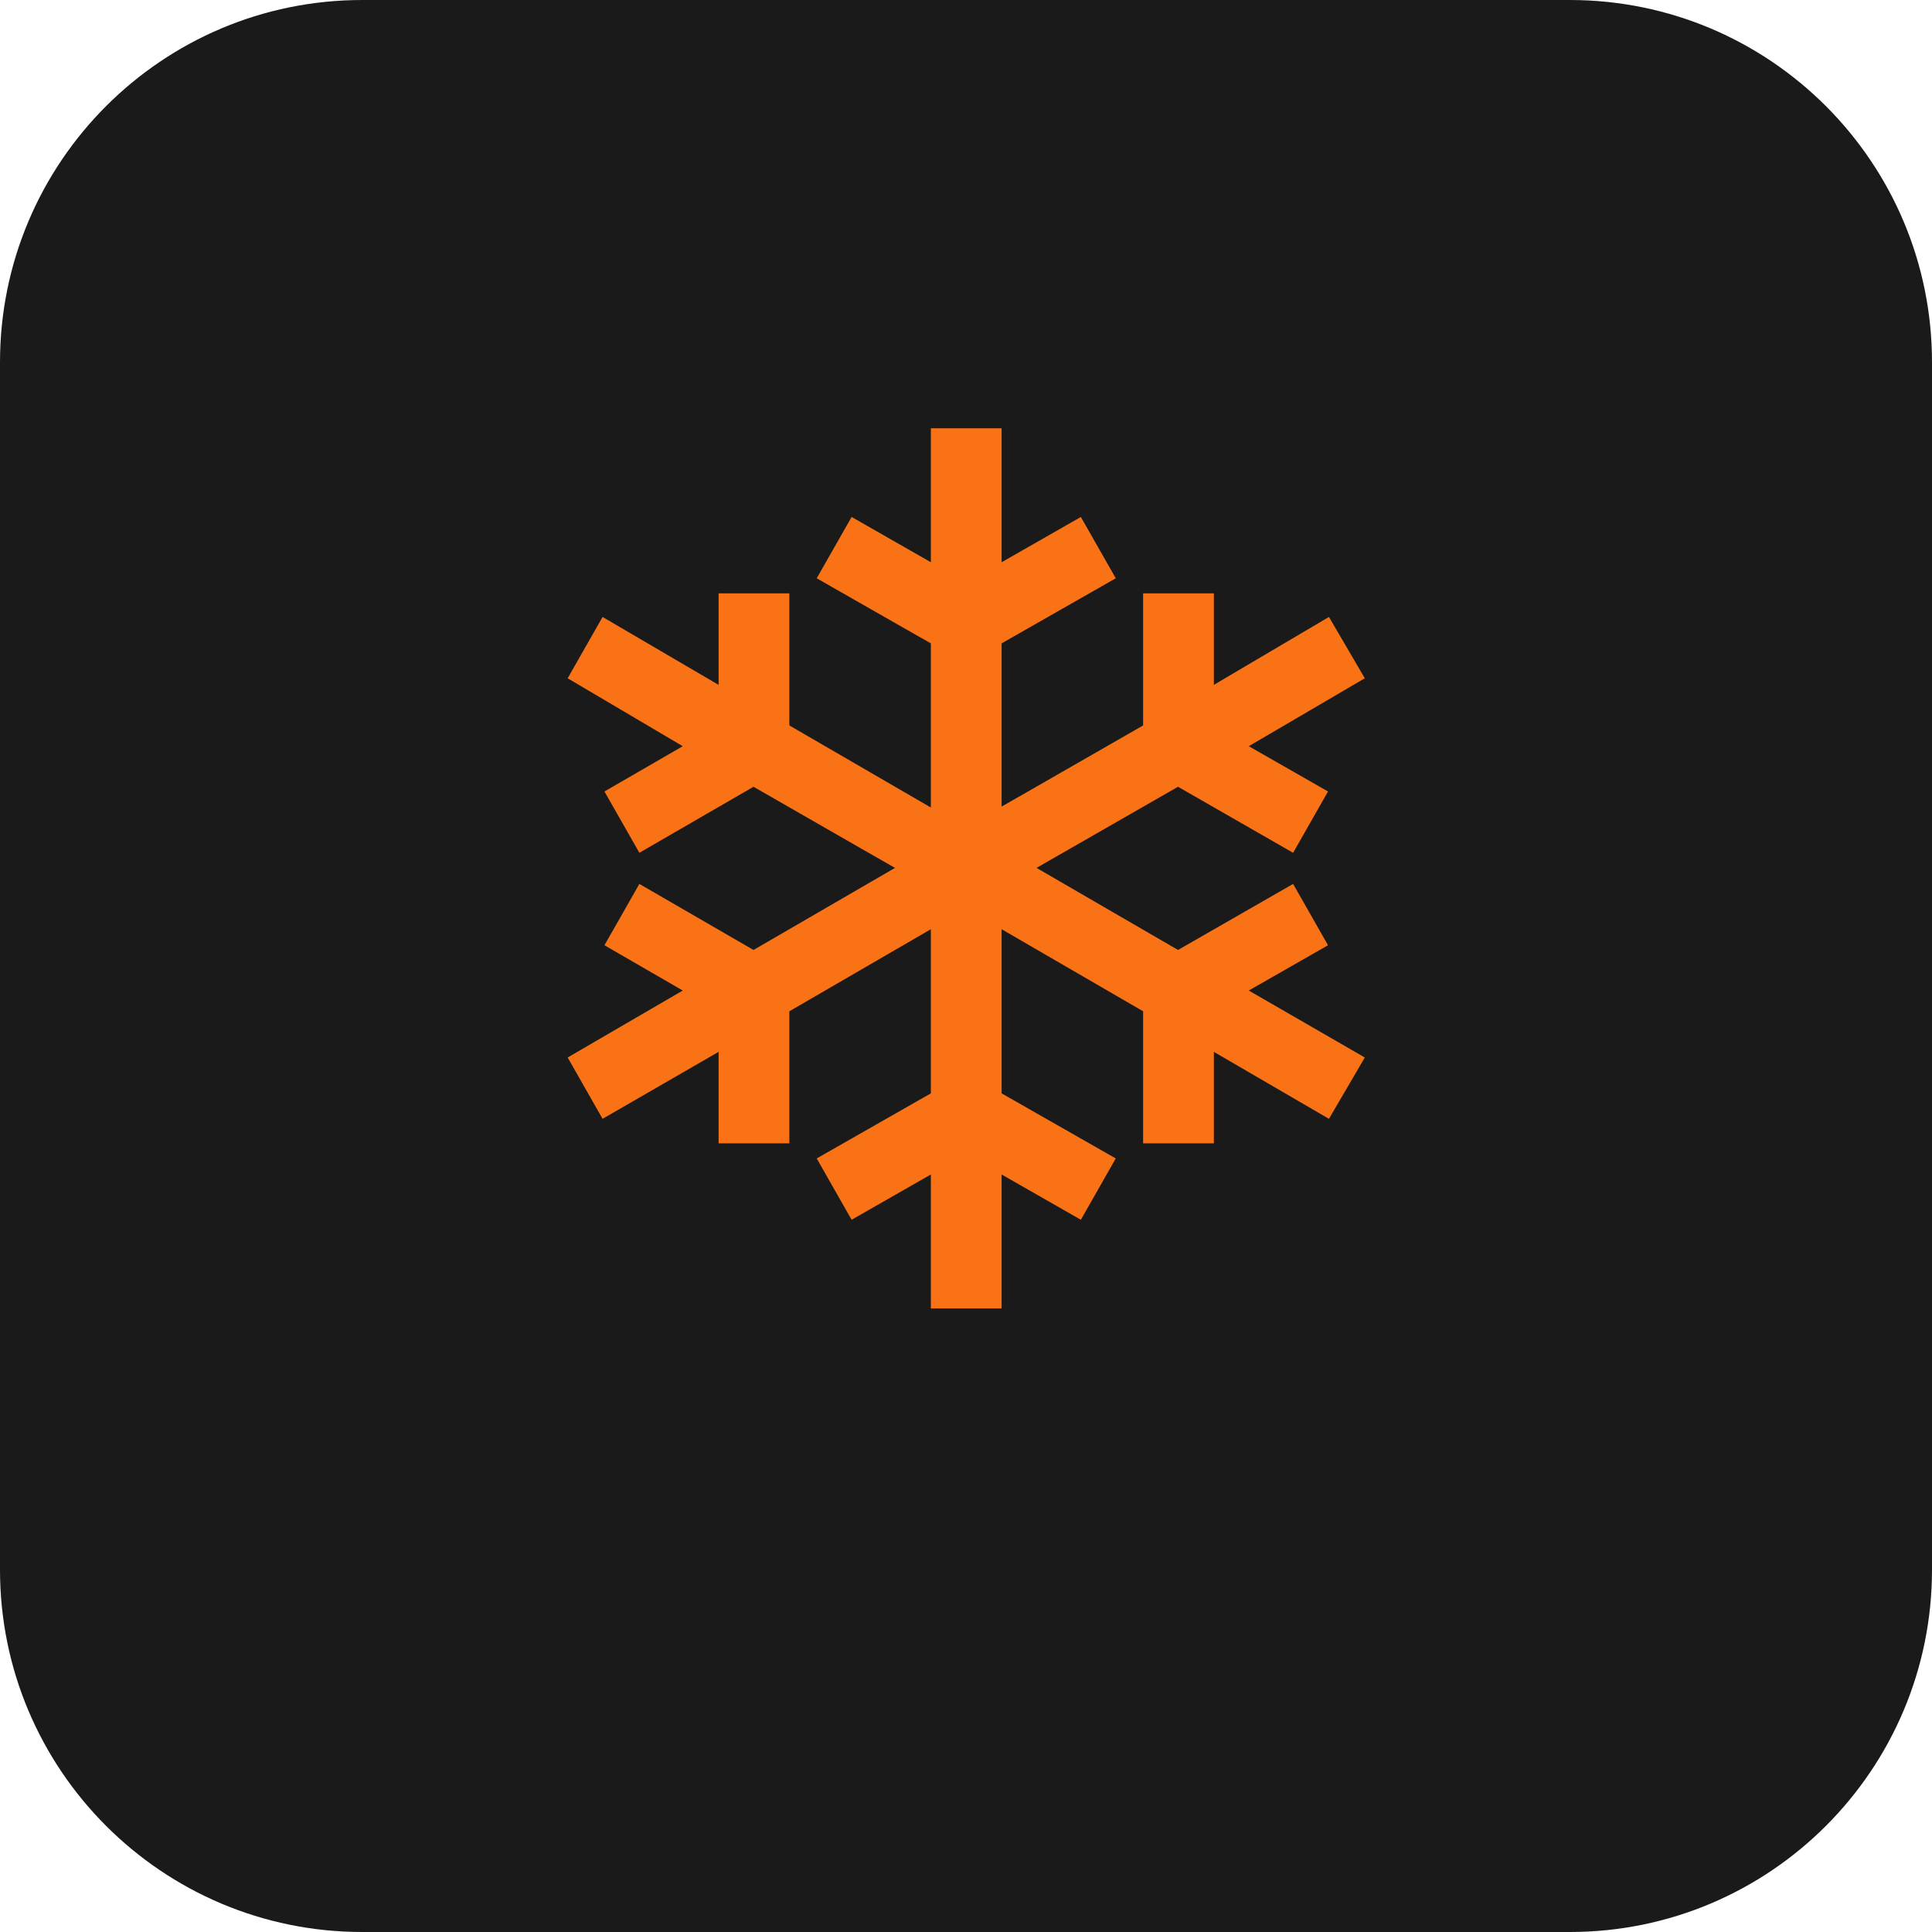
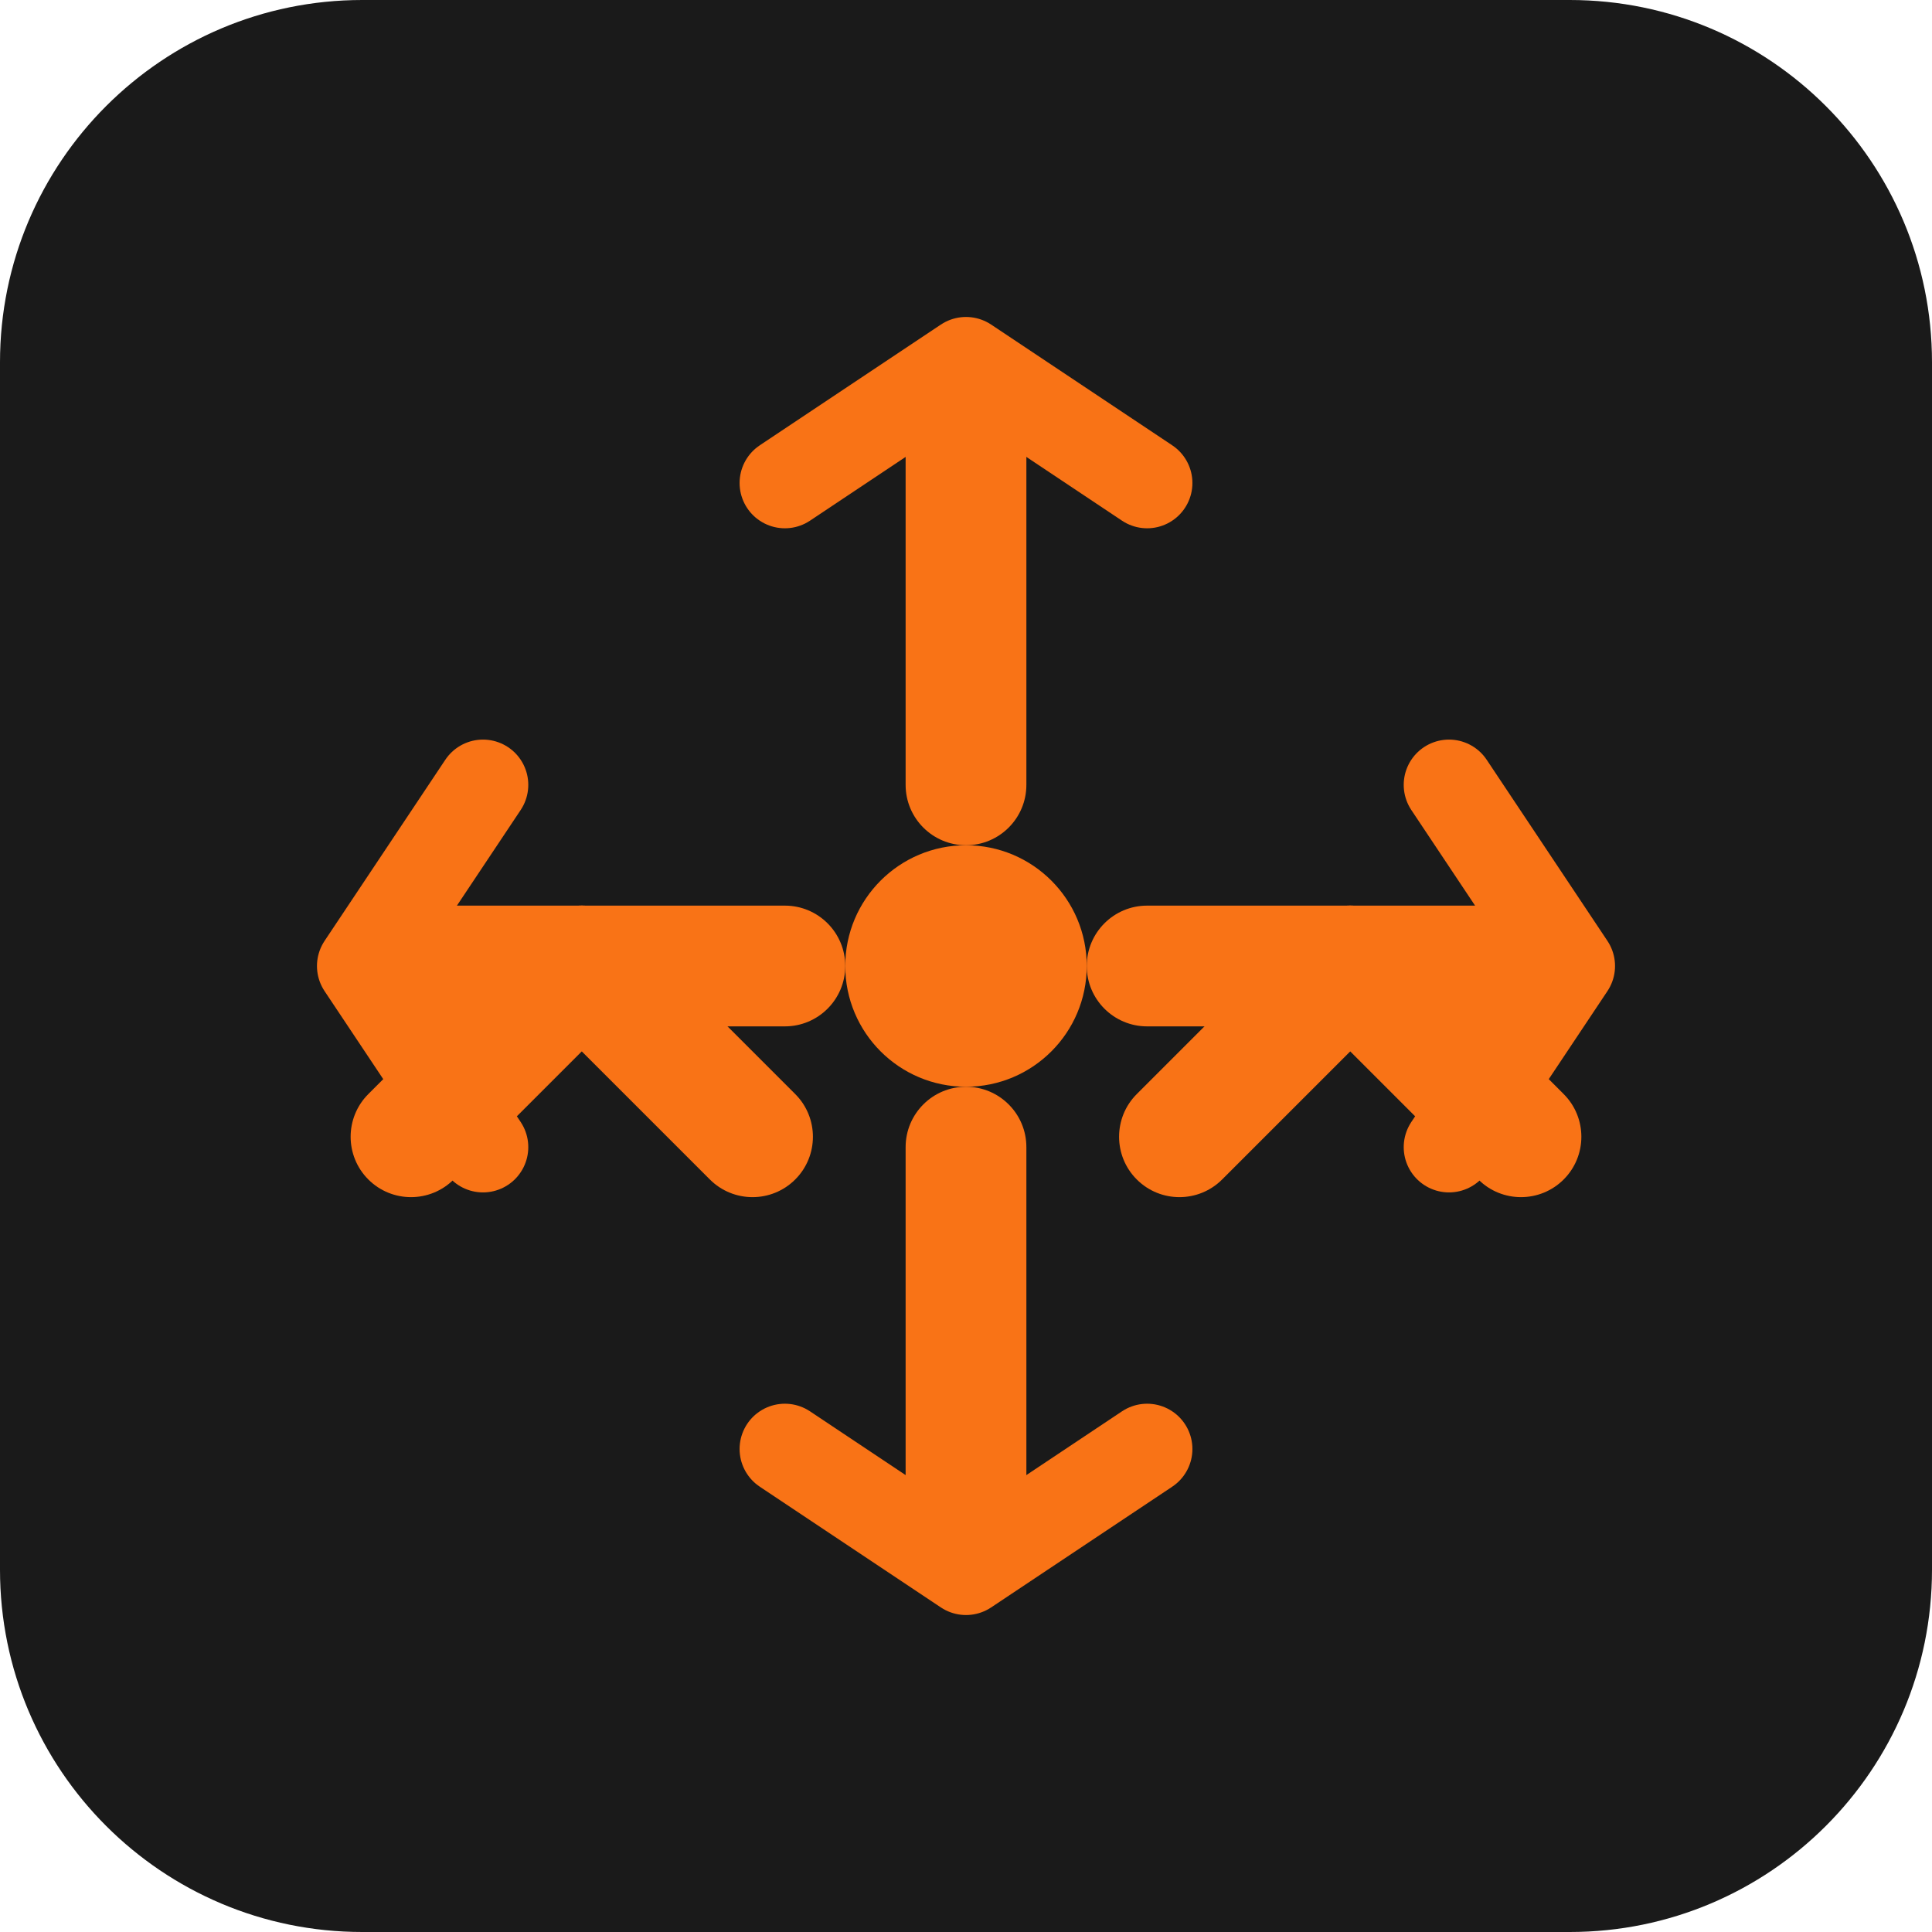
<svg xmlns="http://www.w3.org/2000/svg" viewBox="0 0 32 32">
  <rect width="32" height="32" rx="6" fill="#1A1A1A" />
-   <text x="50%" y="50%" dominant-baseline="middle" text-anchor="middle" font-size="20" fill="#F97316">❄️</text>
+   <g fill="#F97316">
+     <circle cx="16" cy="16" r="2" />
+     <rect x="15" y="6" width="2" height="8" rx="1" />
+     <path d="M13 8 L16 6 L19 8" stroke="#F97316" stroke-width="1.5" fill="none" stroke-linecap="round" stroke-linejoin="round" />
+     <rect x="15" y="18" width="2" height="8" rx="1" />
+     <path d="M13 24 L16 26 L19 24" stroke="#F97316" stroke-width="1.5" fill="none" stroke-linecap="round" stroke-linejoin="round" />
+     <rect x="6" y="15" width="8" height="2" rx="1" />
+     <path d="M8 13 L6 16 L8 19" stroke="#F97316" stroke-width="1.5" fill="none" stroke-linecap="round" stroke-linejoin="round" />
+     <rect x="18" y="15" width="8" height="2" rx="1" />
+     <path d="M24 13 L26 16 L24 19" stroke="#F97316" stroke-width="1.5" fill="none" stroke-linecap="round" stroke-linejoin="round" />
+     <rect x="10.5" y="10.5" width="2" height="6" rx="1" transform="rotate(-45 16 16)" />
+     <rect x="19.5" y="10.5" width="2" height="6" rx="1" transform="rotate(45 16 16)" />
+     <rect x="10.5" y="19.5" width="2" height="6" rx="1" transform="rotate(45 16 16)" />
+     <rect x="19.5" y="19.5" width="2" height="6" rx="1" transform="rotate(-45 16 16)" />
+   </g>
</svg>
